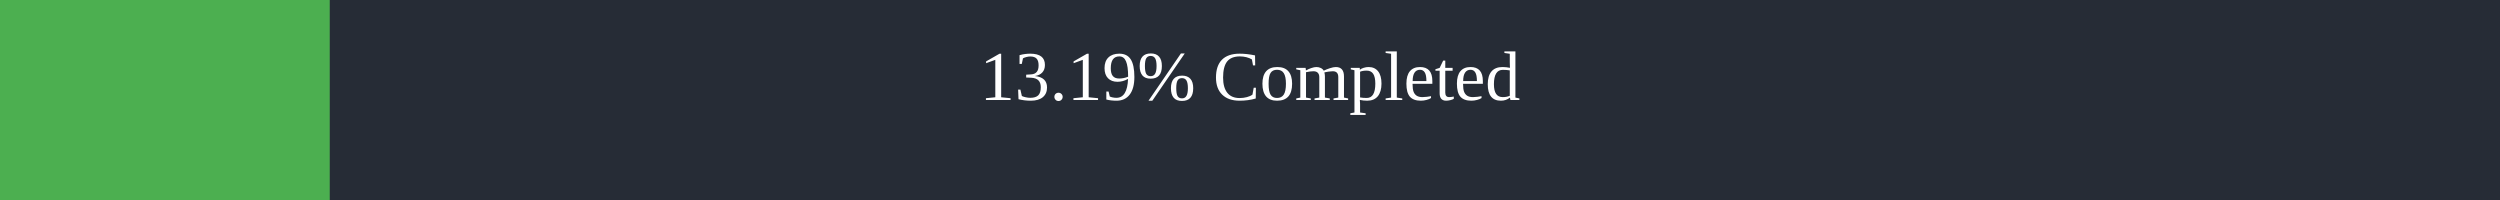
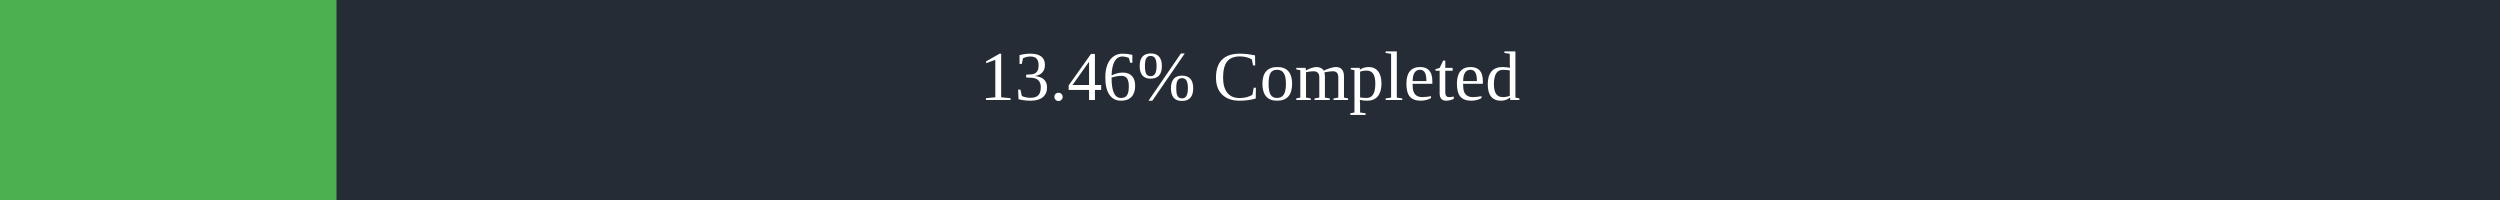
<svg xmlns="http://www.w3.org/2000/svg" width="500" height="40">
  <rect x="0" y="0" width="500" height="40" fill="#262C36" />
-   <rect x="0" y="0" width="65.95" height="40" fill="#4caf50" />
+   <rect x="0" y="0" width="67.3" height="40" fill="#4caf50" />
  <text x="250" y="20" text-anchor="middle" alignment-baseline="middle" font-size="14" fill="white">
-         13.19% Completed
+         13.46% Completed
      </text>
</svg>
